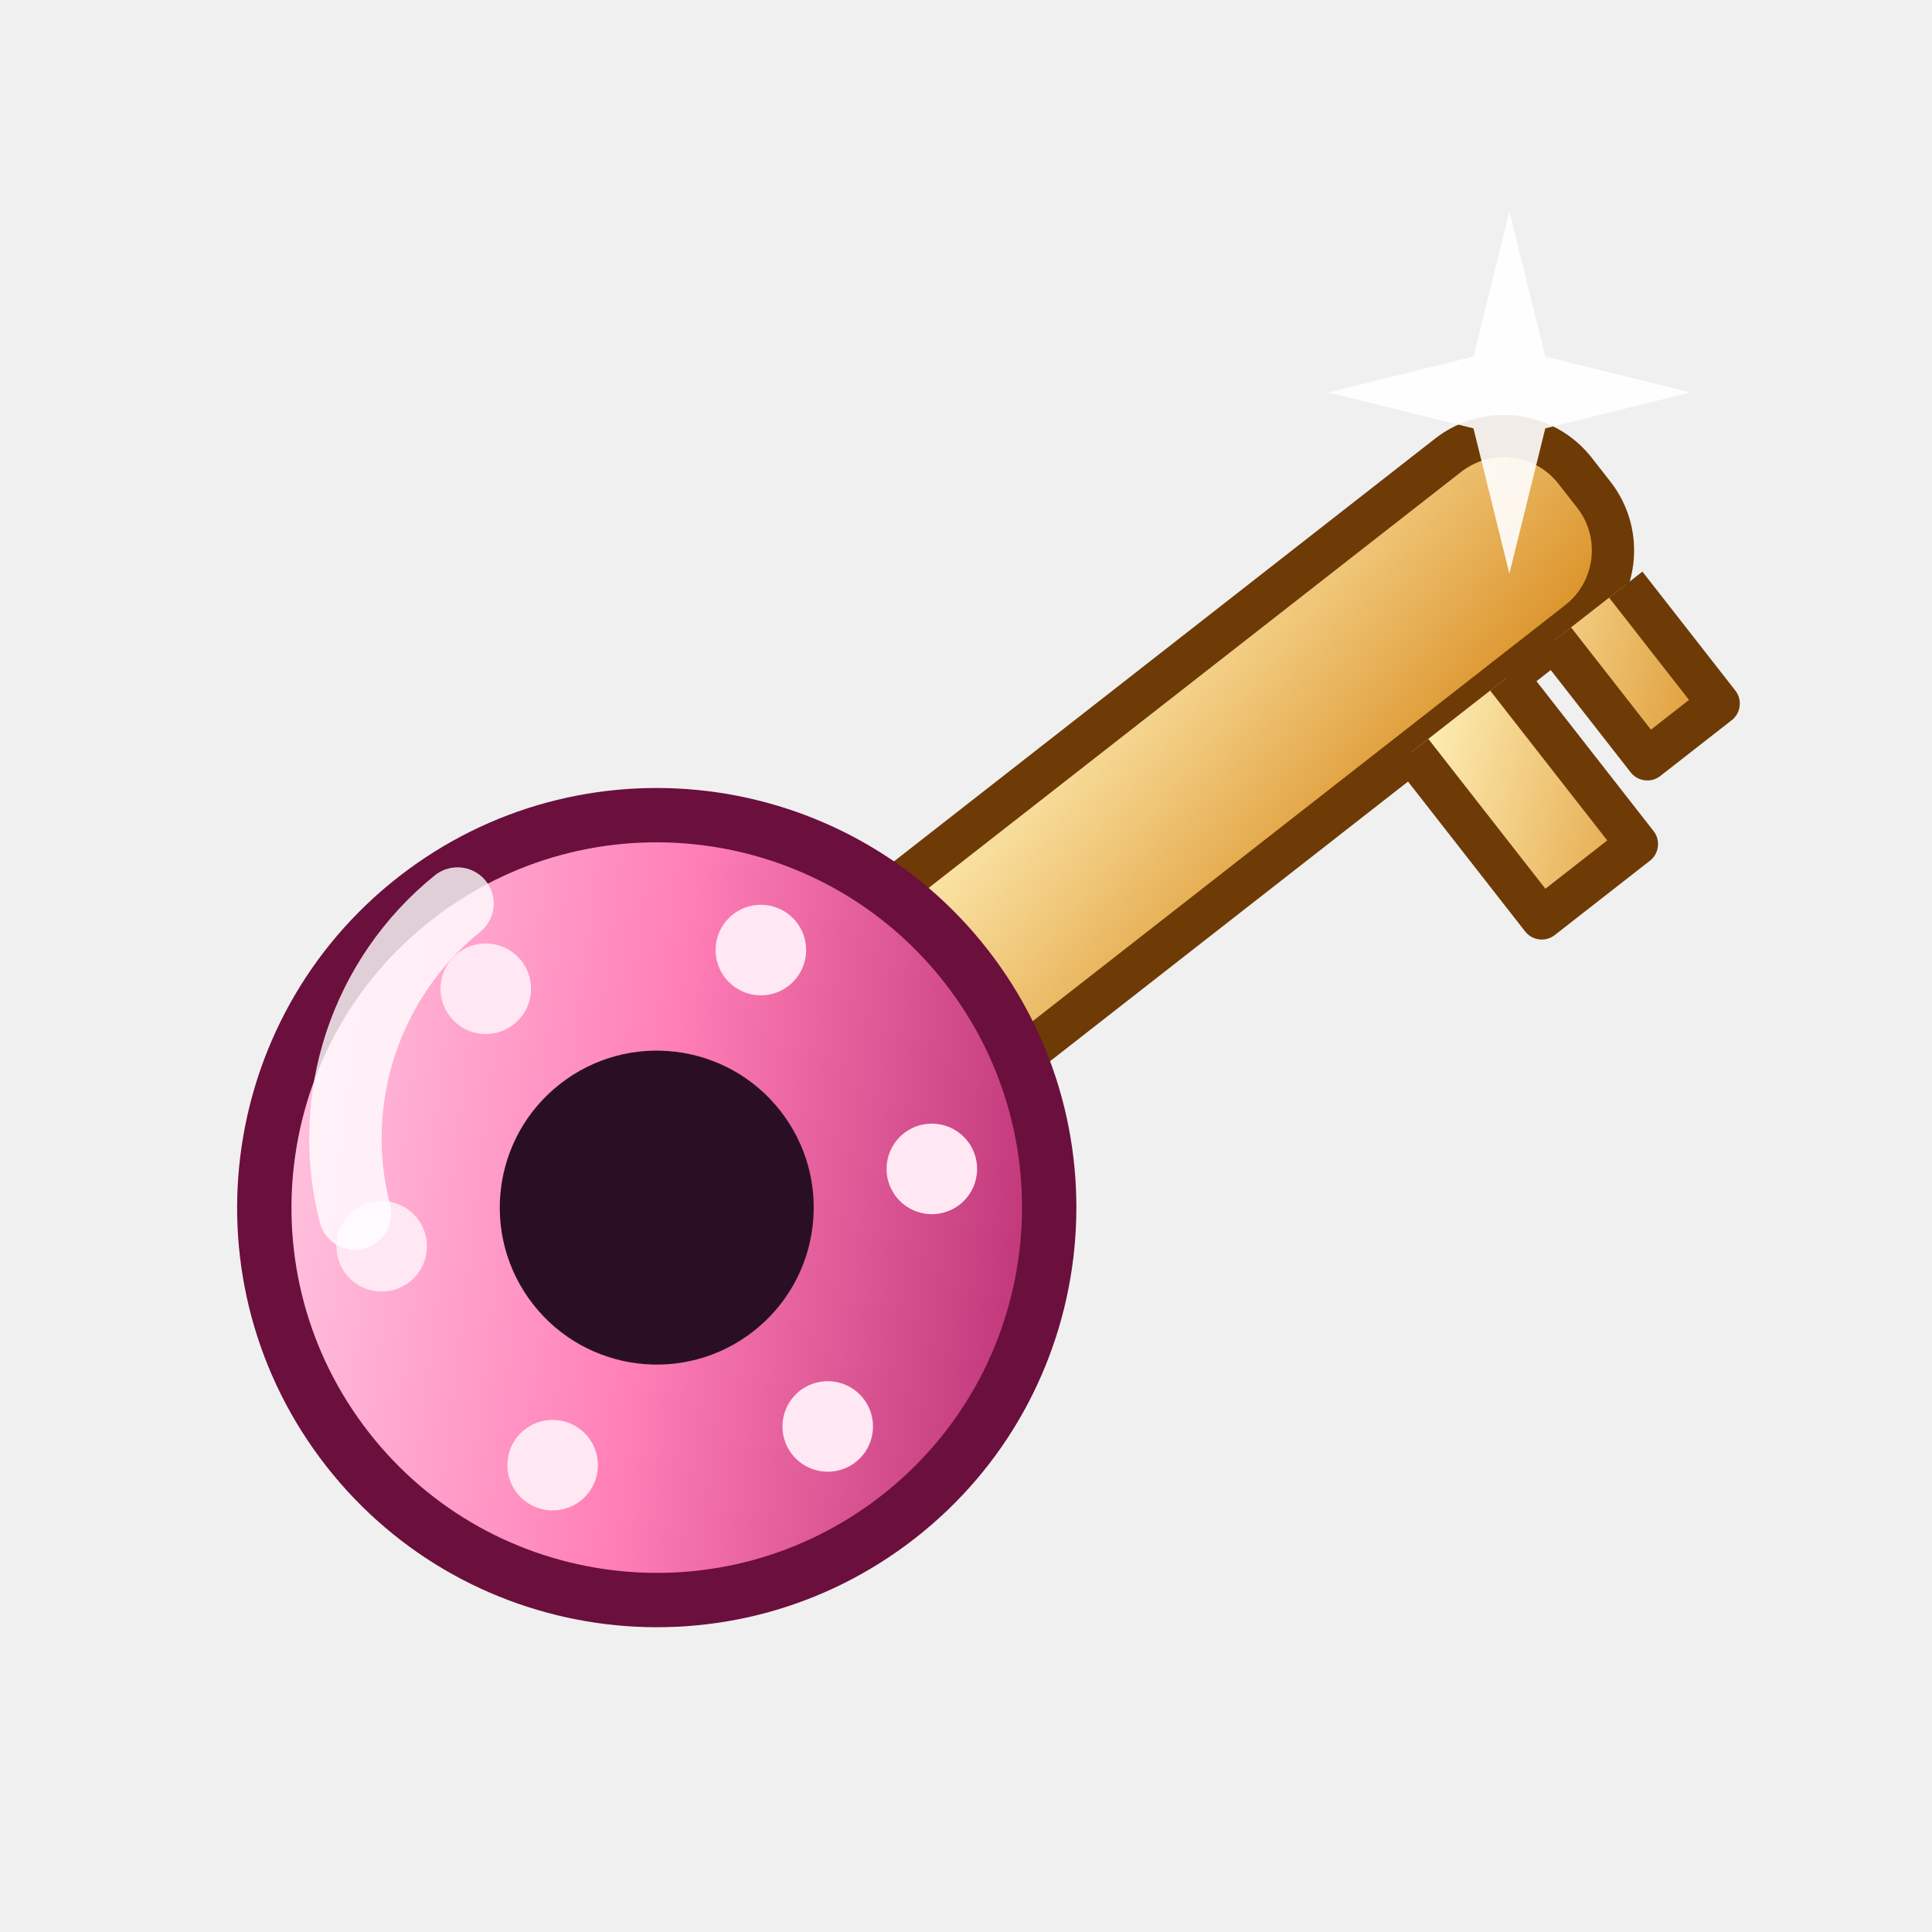
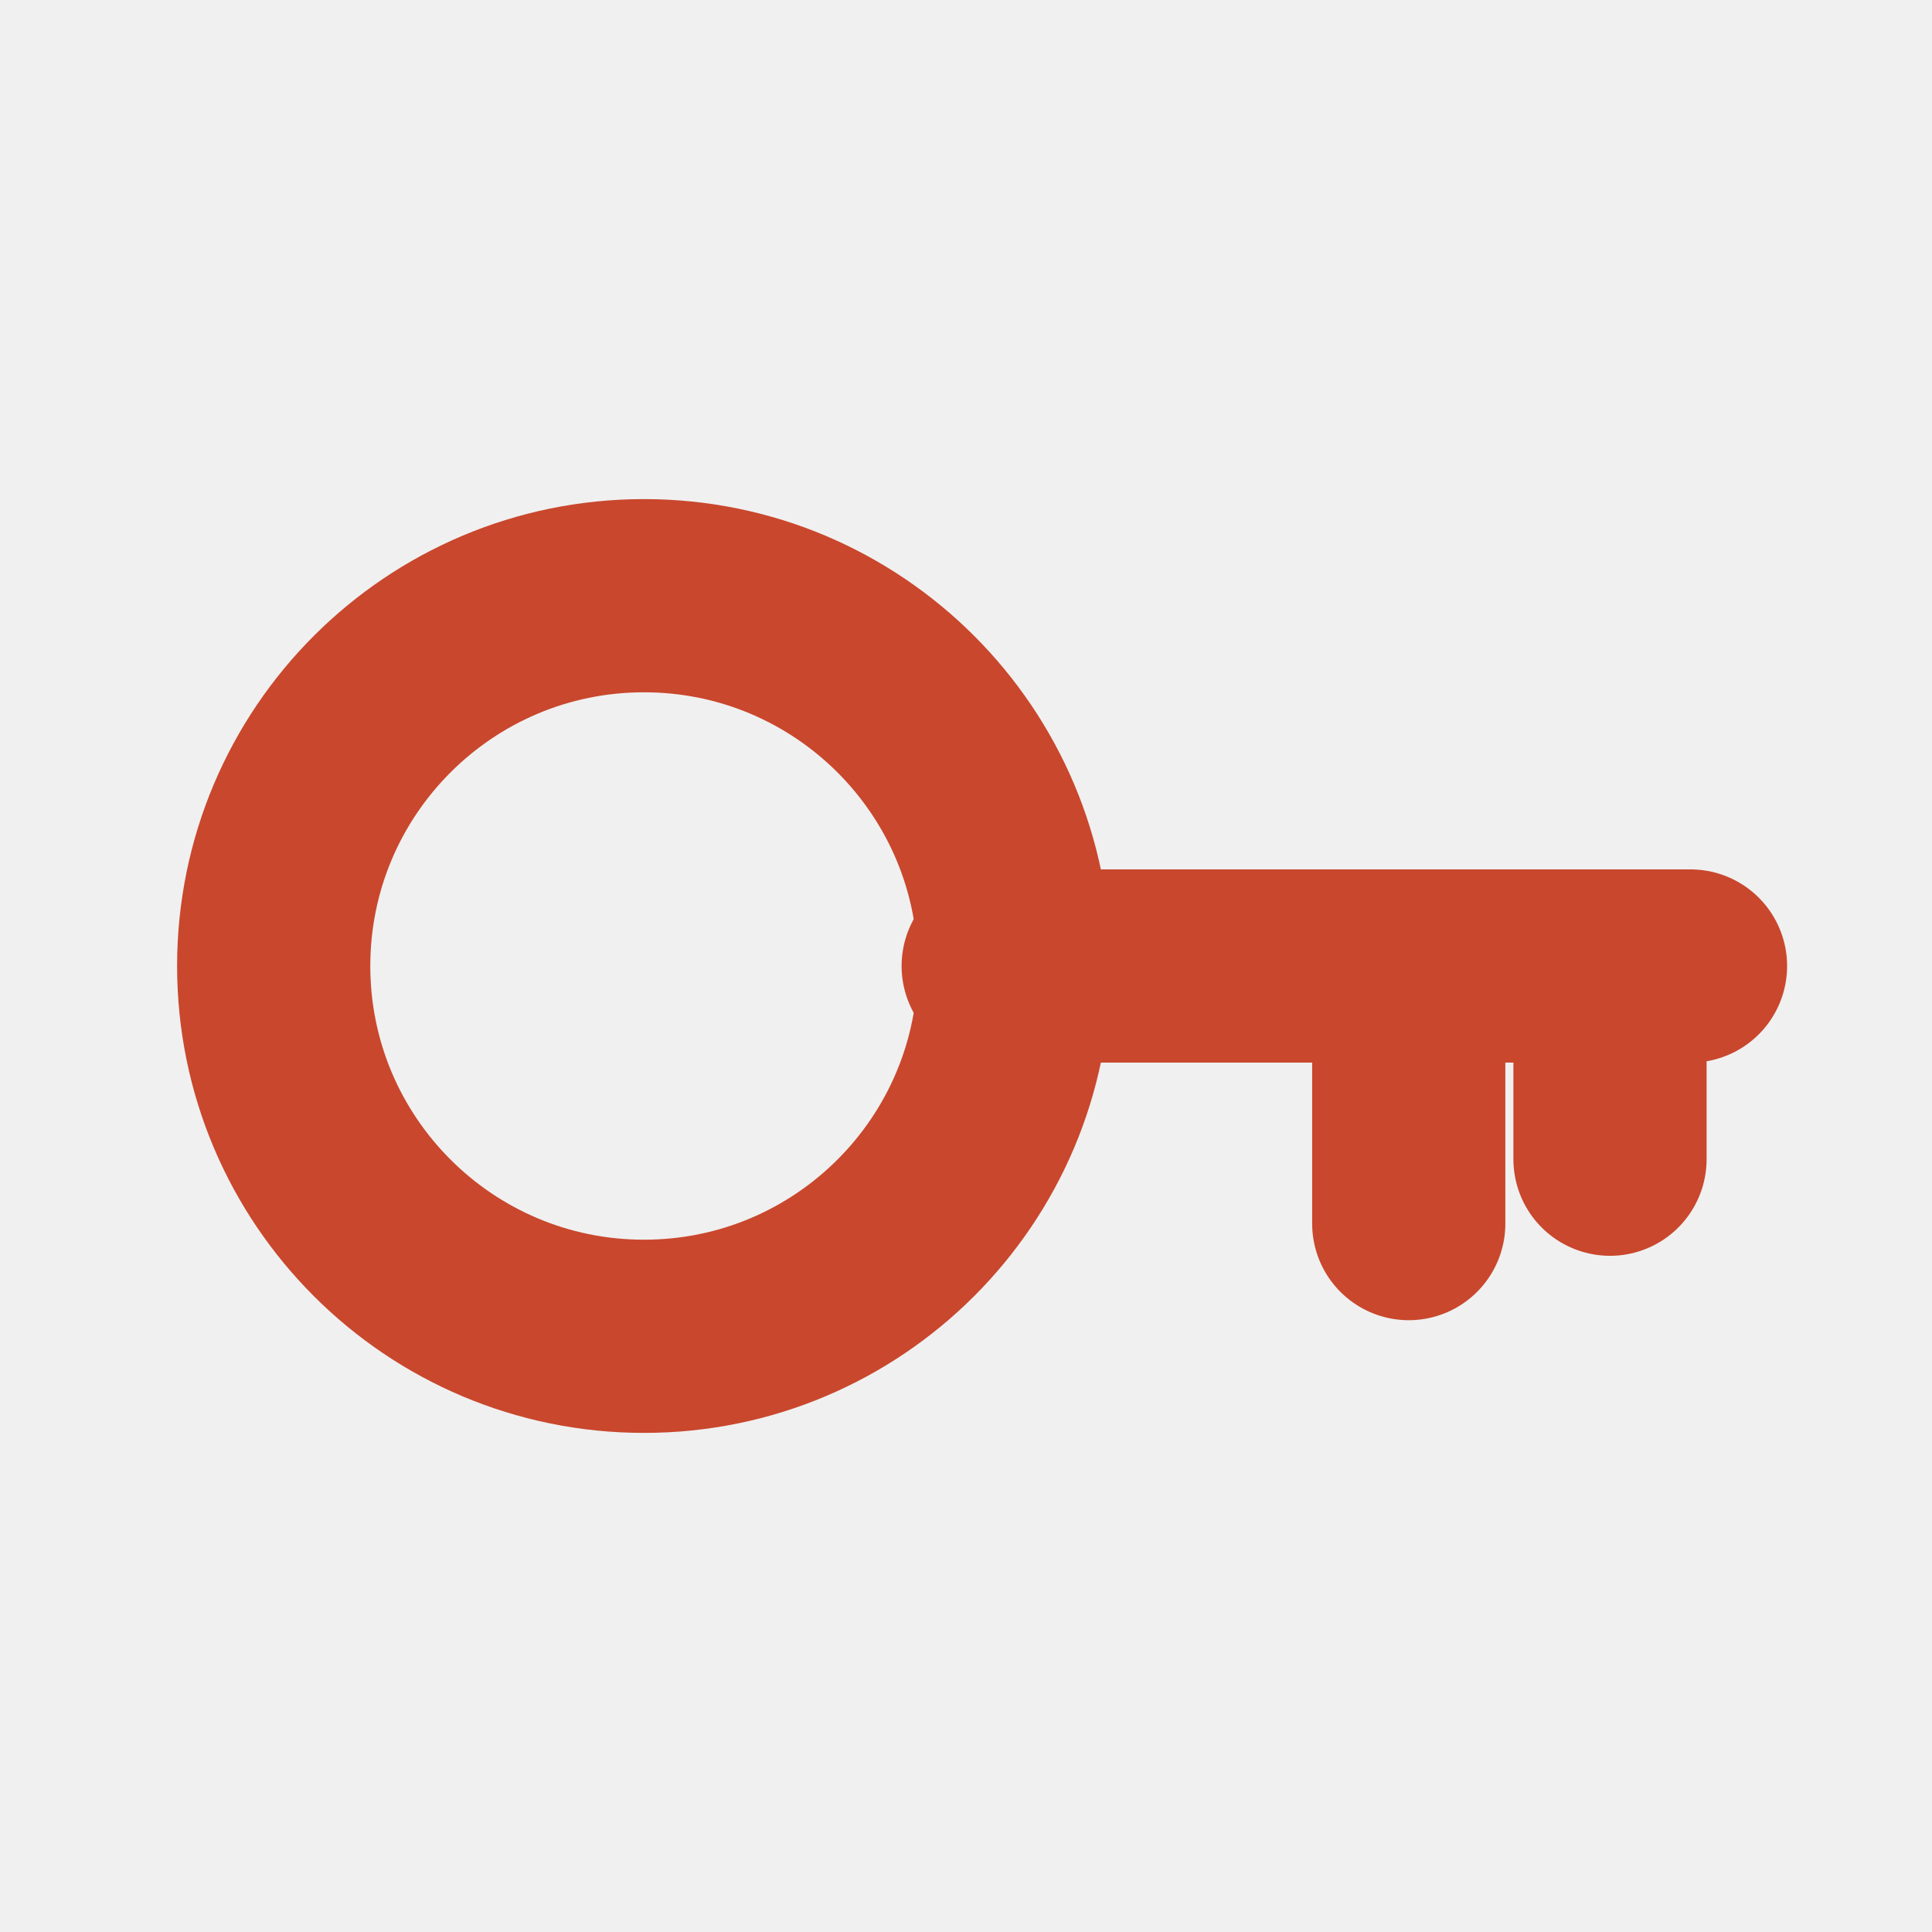
- <svg xmlns="http://www.w3.org/2000/svg" viewBox="0 0 64 64">
-   <defs>
-     <linearGradient id="k1" x1="0" y1="0" x2="1" y2="1">
-       <stop offset="0" stop-color="#ffe0f0" />
-       <stop offset=".5" stop-color="#ff7eb6" />
-       <stop offset="1" stop-color="#a3175e" />
-     </linearGradient>
-     <linearGradient id="k2" x1="0" y1="0" x2="1" y2="1">
-       <stop offset="0" stop-color="#fff0b8" />
-       <stop offset="1" stop-color="#d98c1f" />
-     </linearGradient>
-   </defs>
-   <g transform="rotate(-38 32 32)">
-     <rect x="28" y="28.5" width="30" height="7" rx="3" fill="url(#k2)" stroke="#6e3a06" stroke-width="1.4" />
-     <path d="M48 35.5v7h4v-7M54 35.5v5h3v-5" fill="url(#k2)" stroke="#6e3a06" stroke-width="1.4" stroke-linejoin="round" />
-     <circle cx="19" cy="32" r="13" fill="url(#k1)" stroke="#6b0f3d" stroke-width="1.8" />
-     <circle cx="19" cy="32" r="5.2" fill="#2a0f24" />
-     <circle cx="26.97" cy="36.60" r="1.5" fill="#ffe7f3" />
-     <circle cx="19.00" cy="41.20" r="1.5" fill="#ffe7f3" />
-     <circle cx="11.03" cy="36.60" r="1.5" fill="#ffe7f3" />
-     <circle cx="11.03" cy="27.40" r="1.5" fill="#ffe7f3" />
-     <circle cx="19.00" cy="22.80" r="1.5" fill="#ffe7f3" />
-     <circle cx="26.97" cy="27.40" r="1.5" fill="#ffe7f3" />
-     <path d="M11 26a10 10 0 0 1 9-6" stroke="#fff" stroke-width="2.4" stroke-linecap="round" fill="none" opacity=".8" />
-   </g>
-   <polygon points="50.00,7.00 51.19,11.81 56.00,13.00 51.19,14.19 50.00,19.00 48.81,14.19 44.00,13.00 48.81,11.81" fill="#fff" opacity="0.9" />
+ <svg xmlns="http://www.w3.org/2000/svg" viewBox="0 0 24 24">
+   <circle cx="8" cy="12" r="4.6" fill="none" stroke="#c9472d" stroke-width="2.4" />
+   <path d="M12.4 12H21M17.5 12v3.2M20 12v2.4" fill="none" stroke="#c9472d" stroke-width="2.4" stroke-linecap="round" />
</svg>
